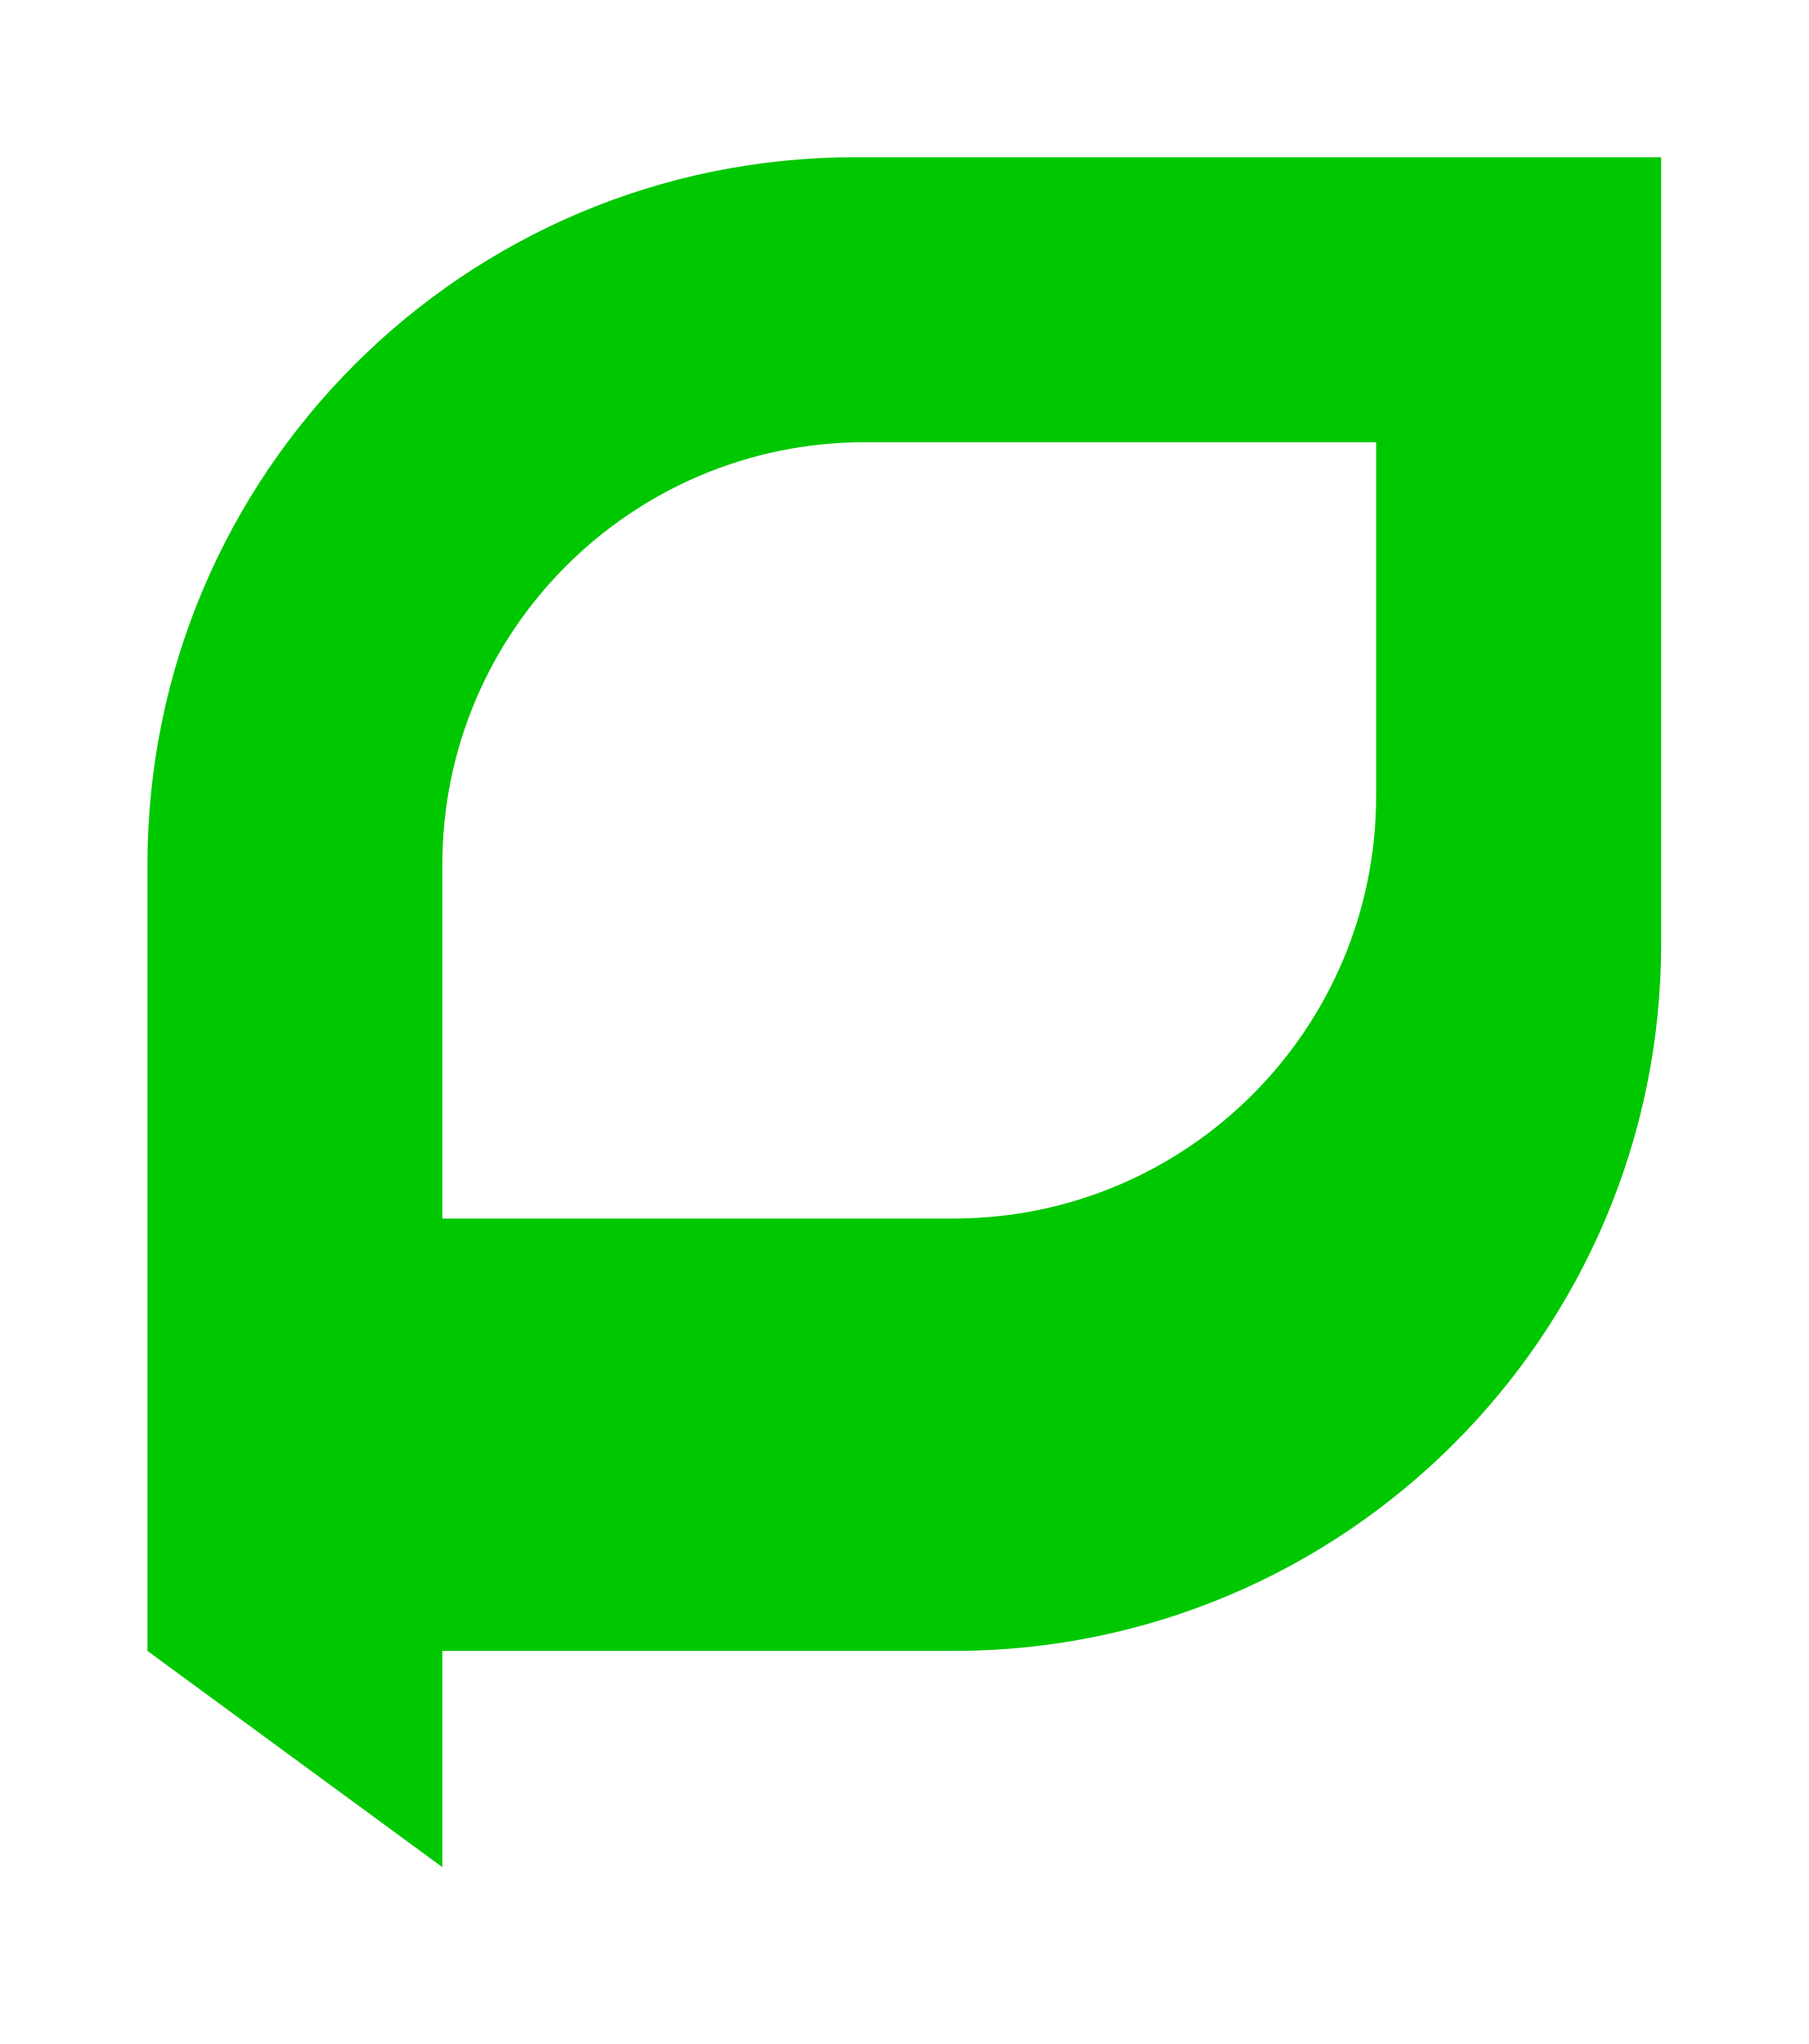
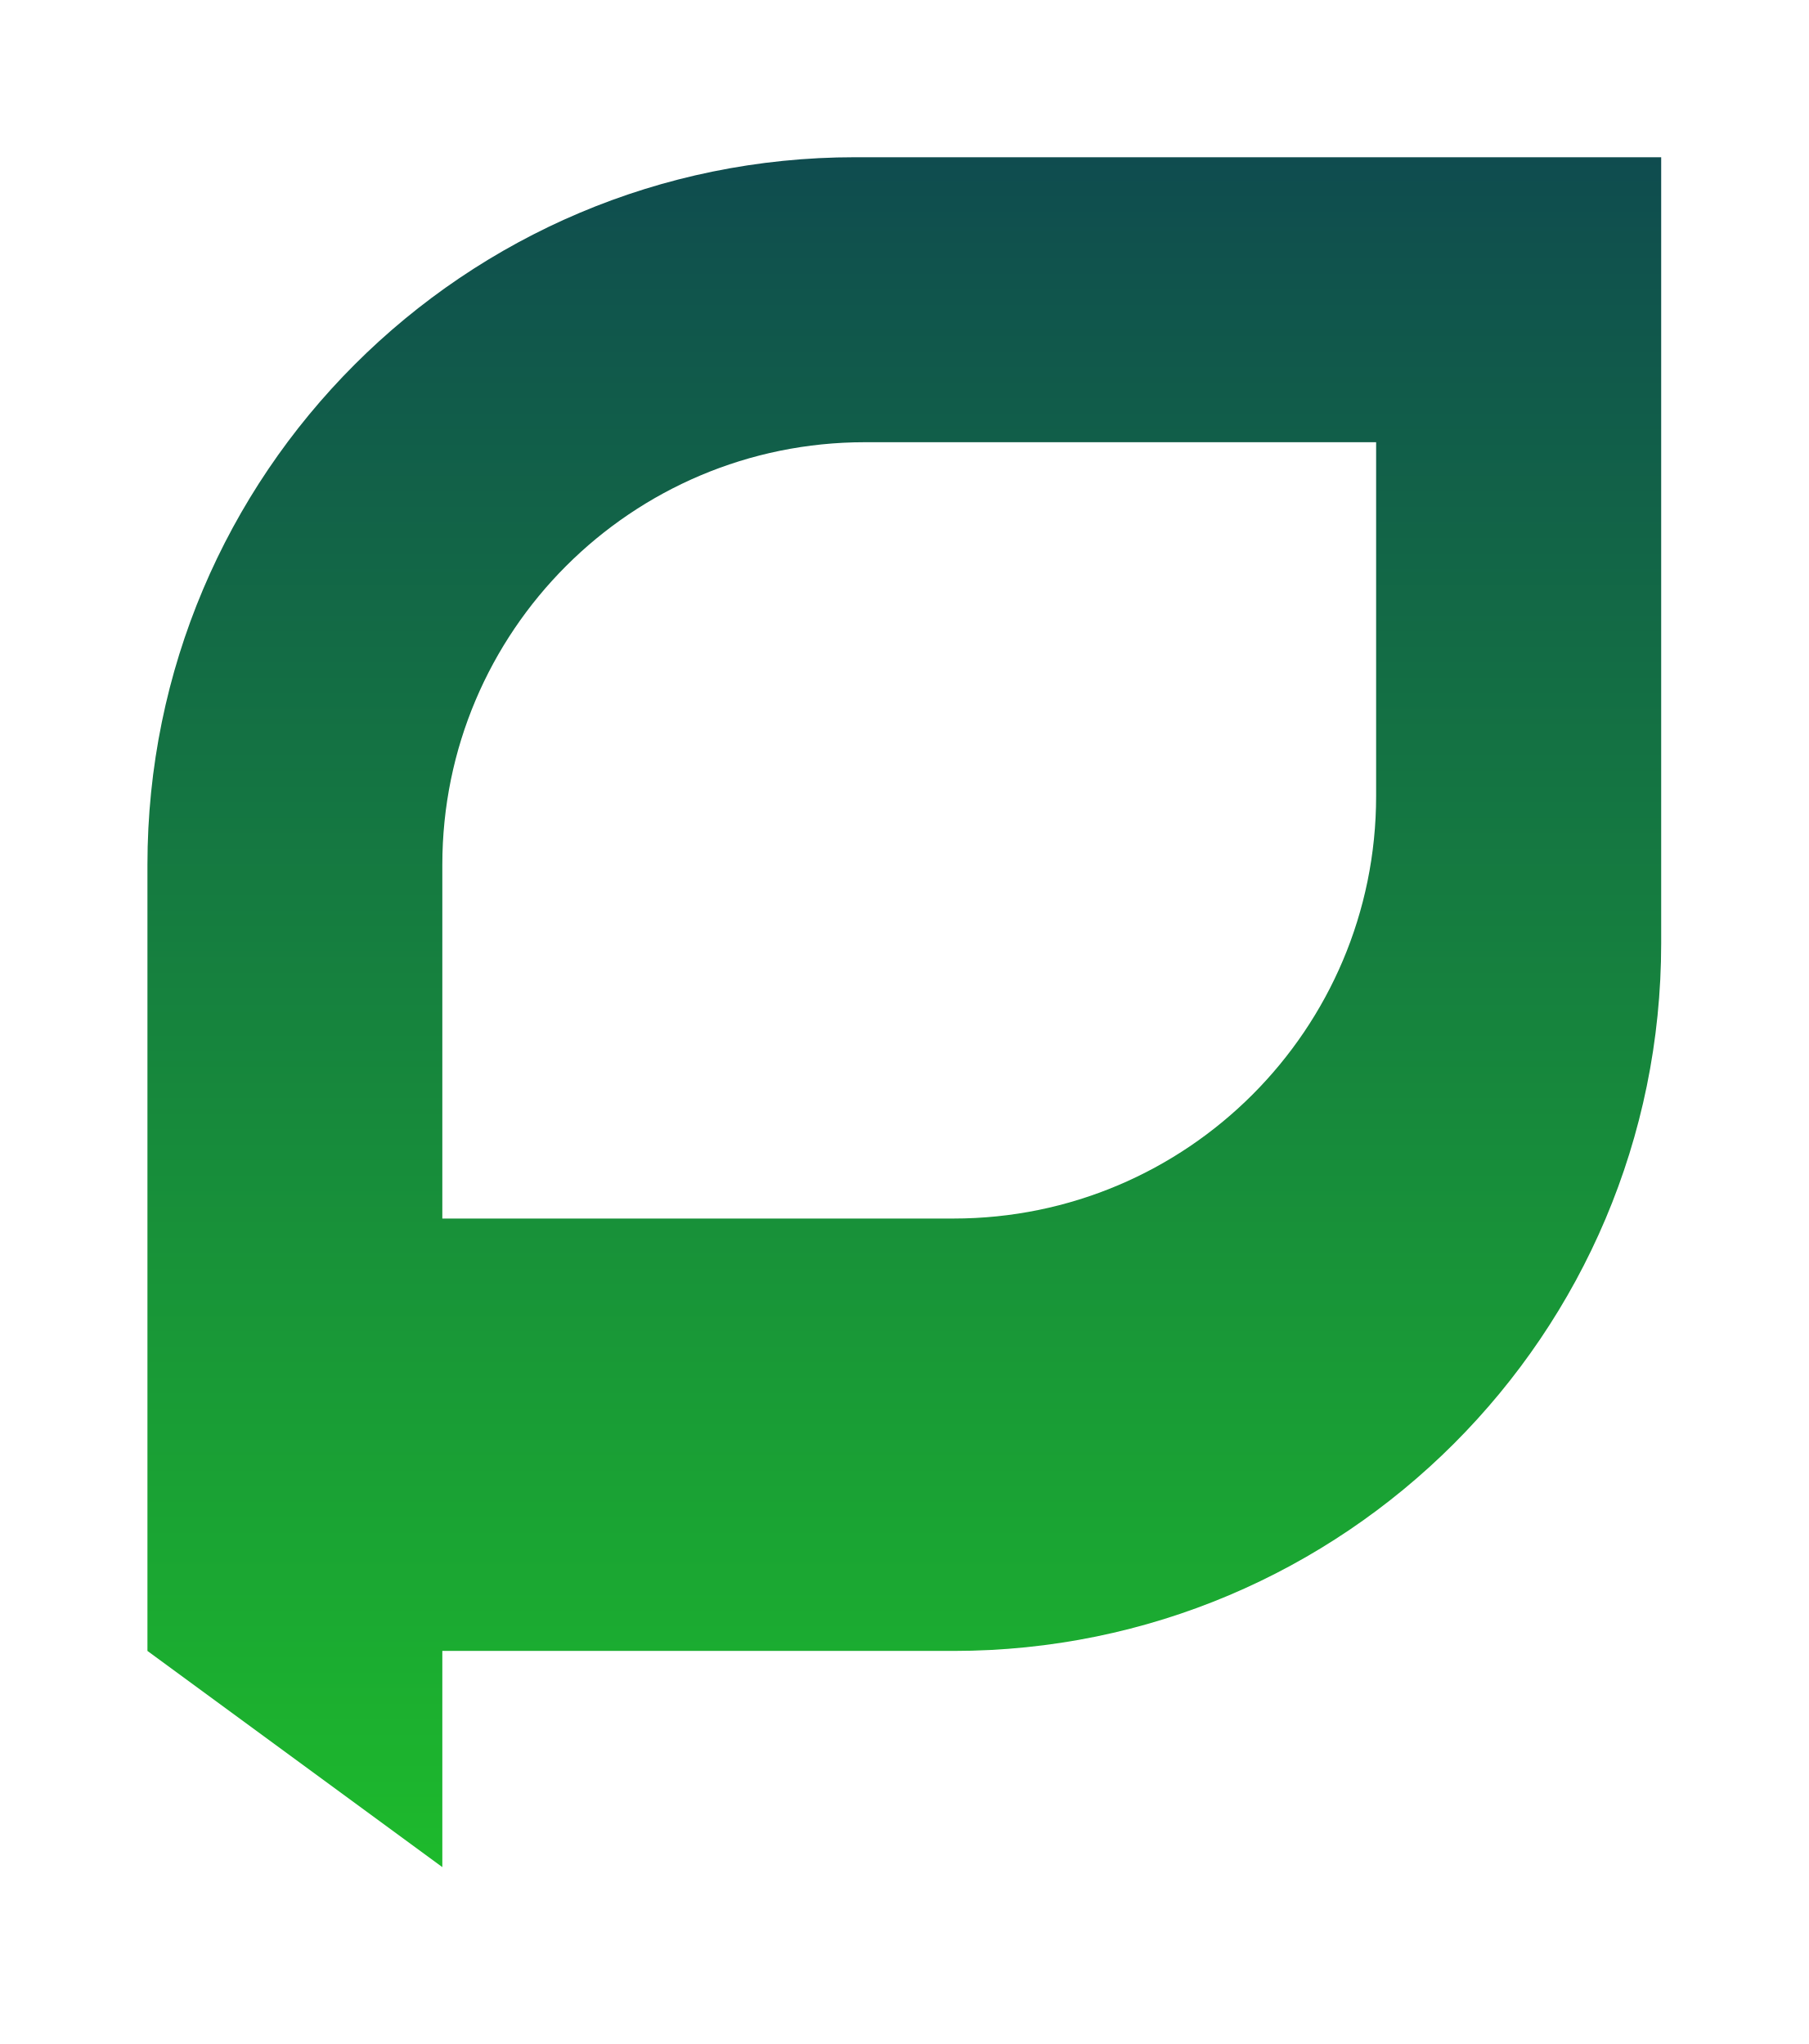
<svg xmlns="http://www.w3.org/2000/svg" width="184" height="208" viewBox="0 0 184 208" fill="none">
-   <path fill-rule="evenodd" clip-rule="evenodd" d="M15 168V88C15 48.236 47.236 16 87 16H169V96C169 135.765 136.765 168 97 168H45V190L15 168ZM45 124V88C45 64.252 64.252 45 88 45H140V81C140 104.748 120.748 124 97 124H45Z" fill="#00C800" />
+   <defs>
+     <linearGradient id="padap-brand" x1="92" y1="16" x2="92" y2="190" gradientUnits="userSpaceOnUse">
+       <stop offset="0%" stop-color="#0f4c4f" />
+       <stop offset="100%" stop-color="#1dba2c" />
+     </linearGradient>
+   </defs>
+   <path fill-rule="evenodd" clip-rule="evenodd" d="M15 168V88C15 48.236 47.236 16 87 16H169V96C169 135.765 136.765 168 97 168H45V190L15 168ZM45 124V88C45 64.252 64.252 45 88 45H140V81C140 104.748 120.748 124 97 124H45Z" fill="url(#padap-brand)" />
</svg>
